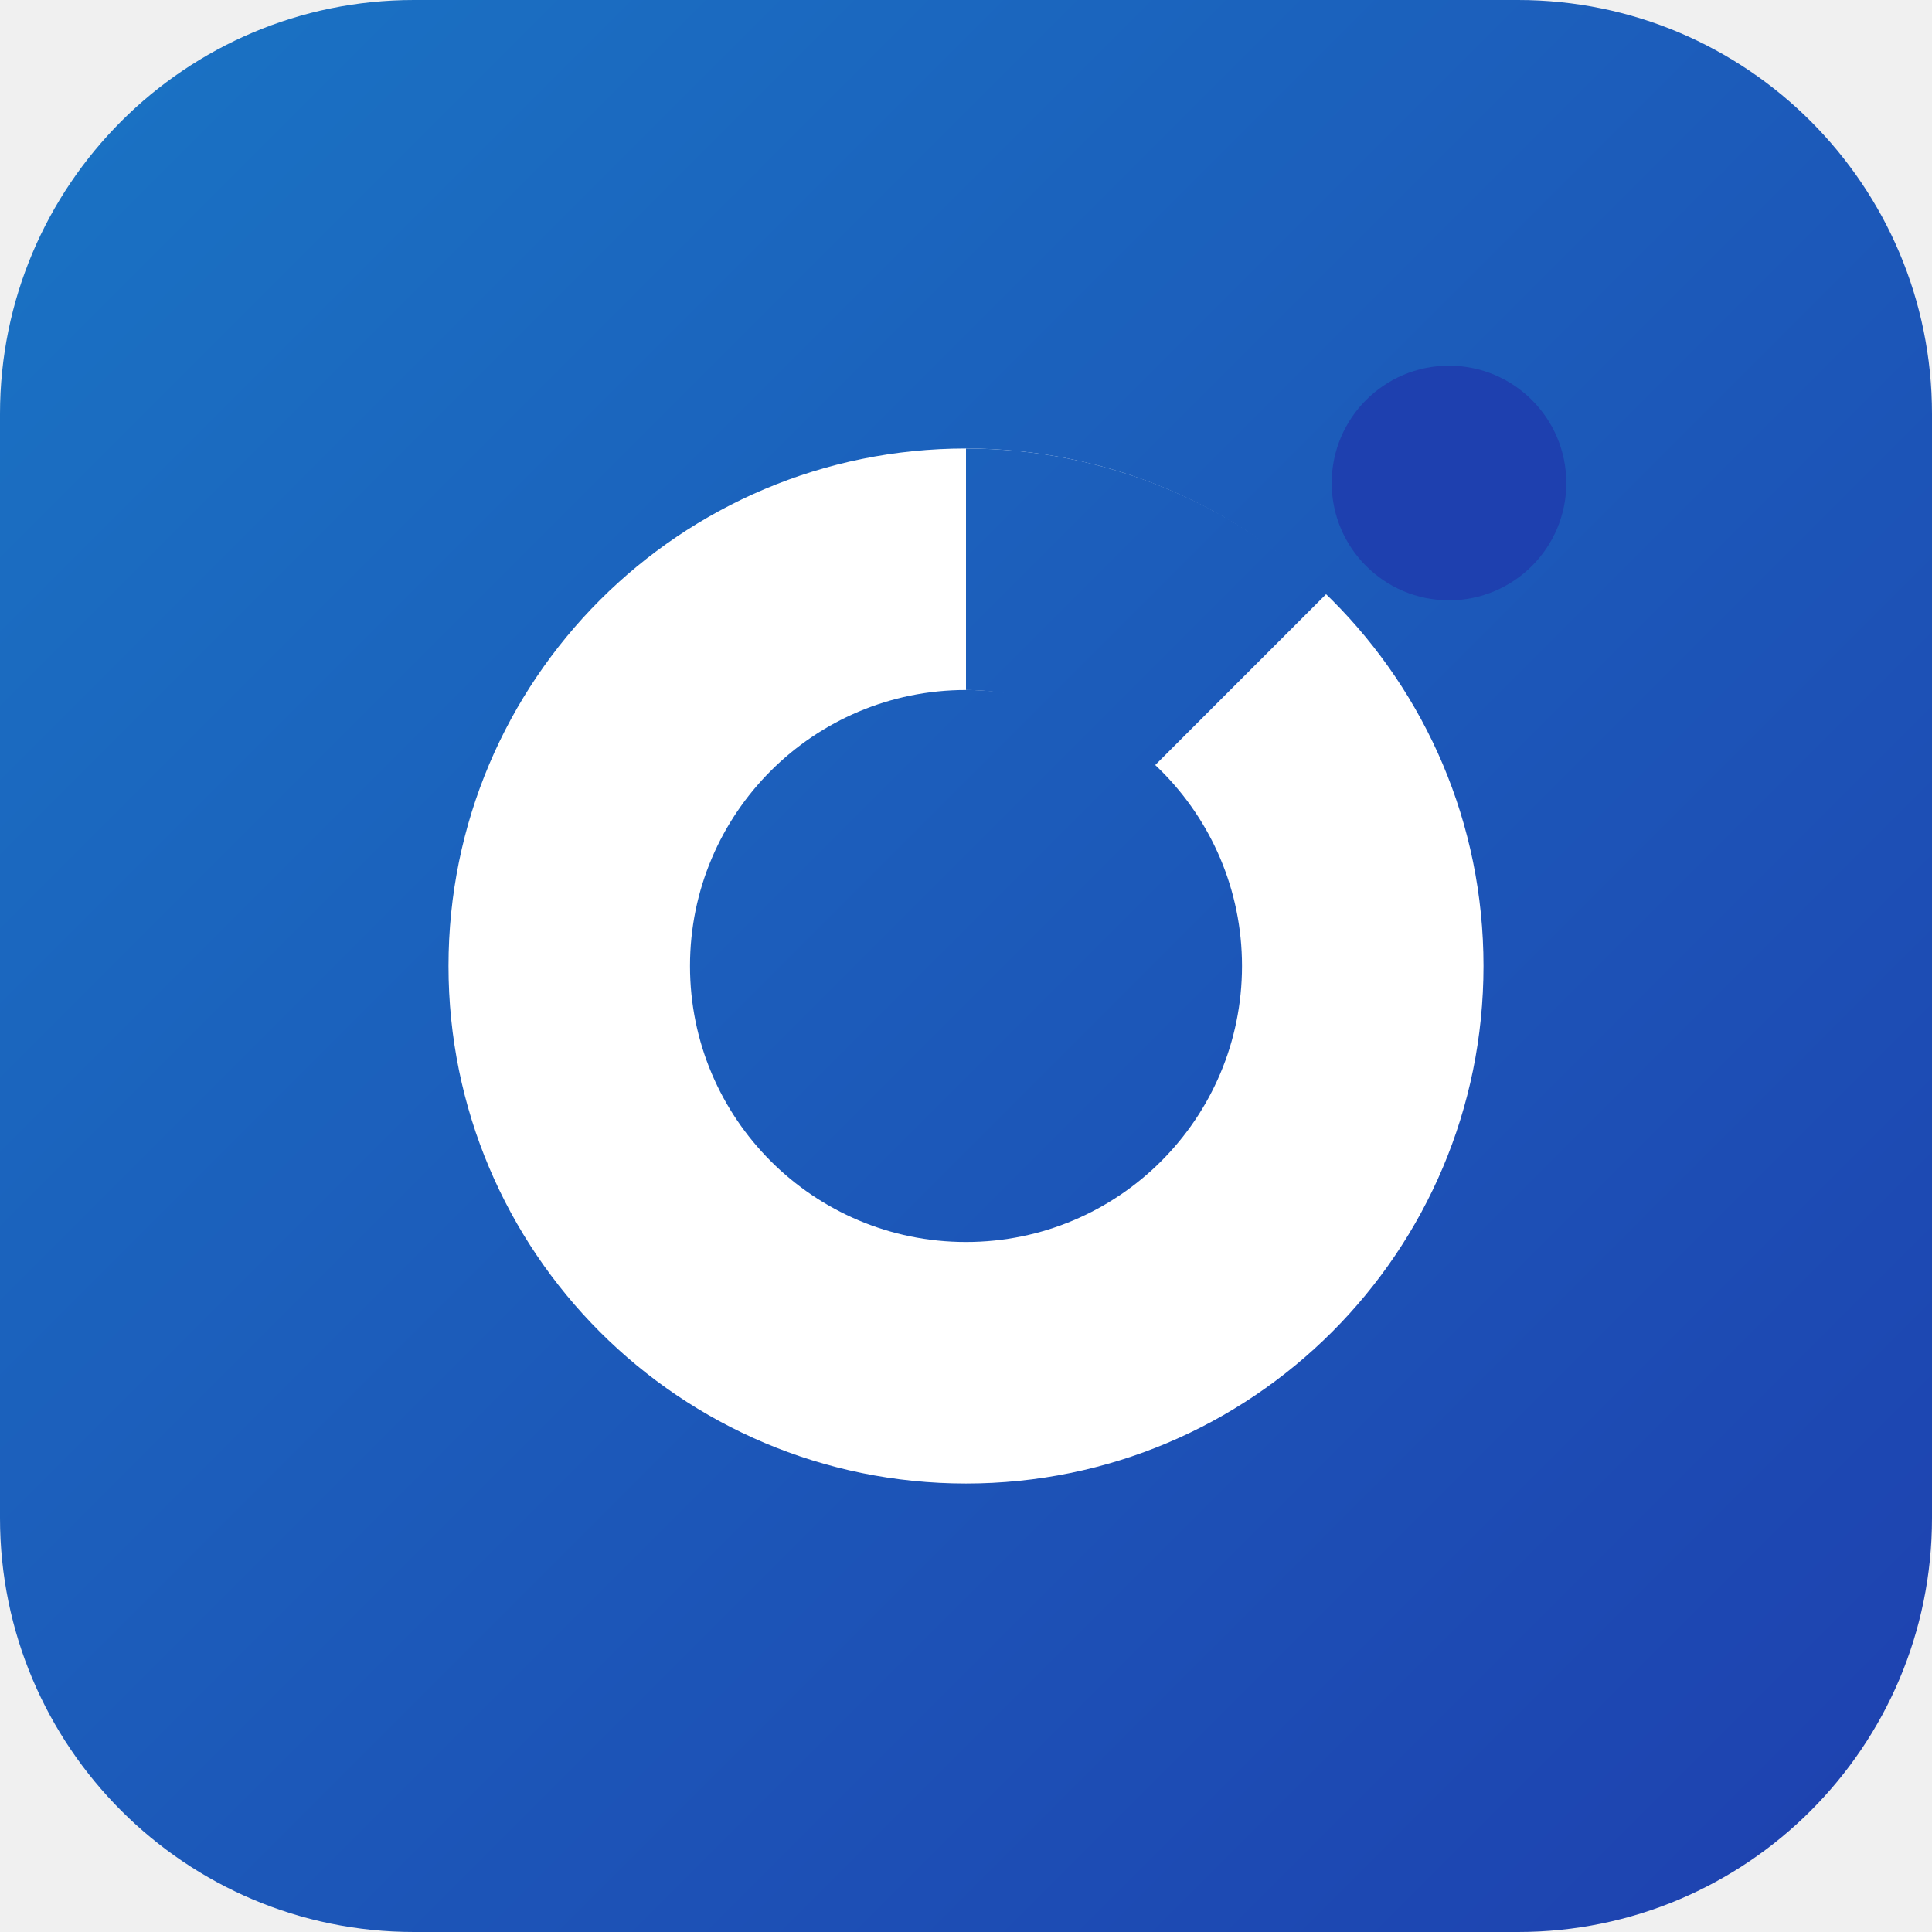
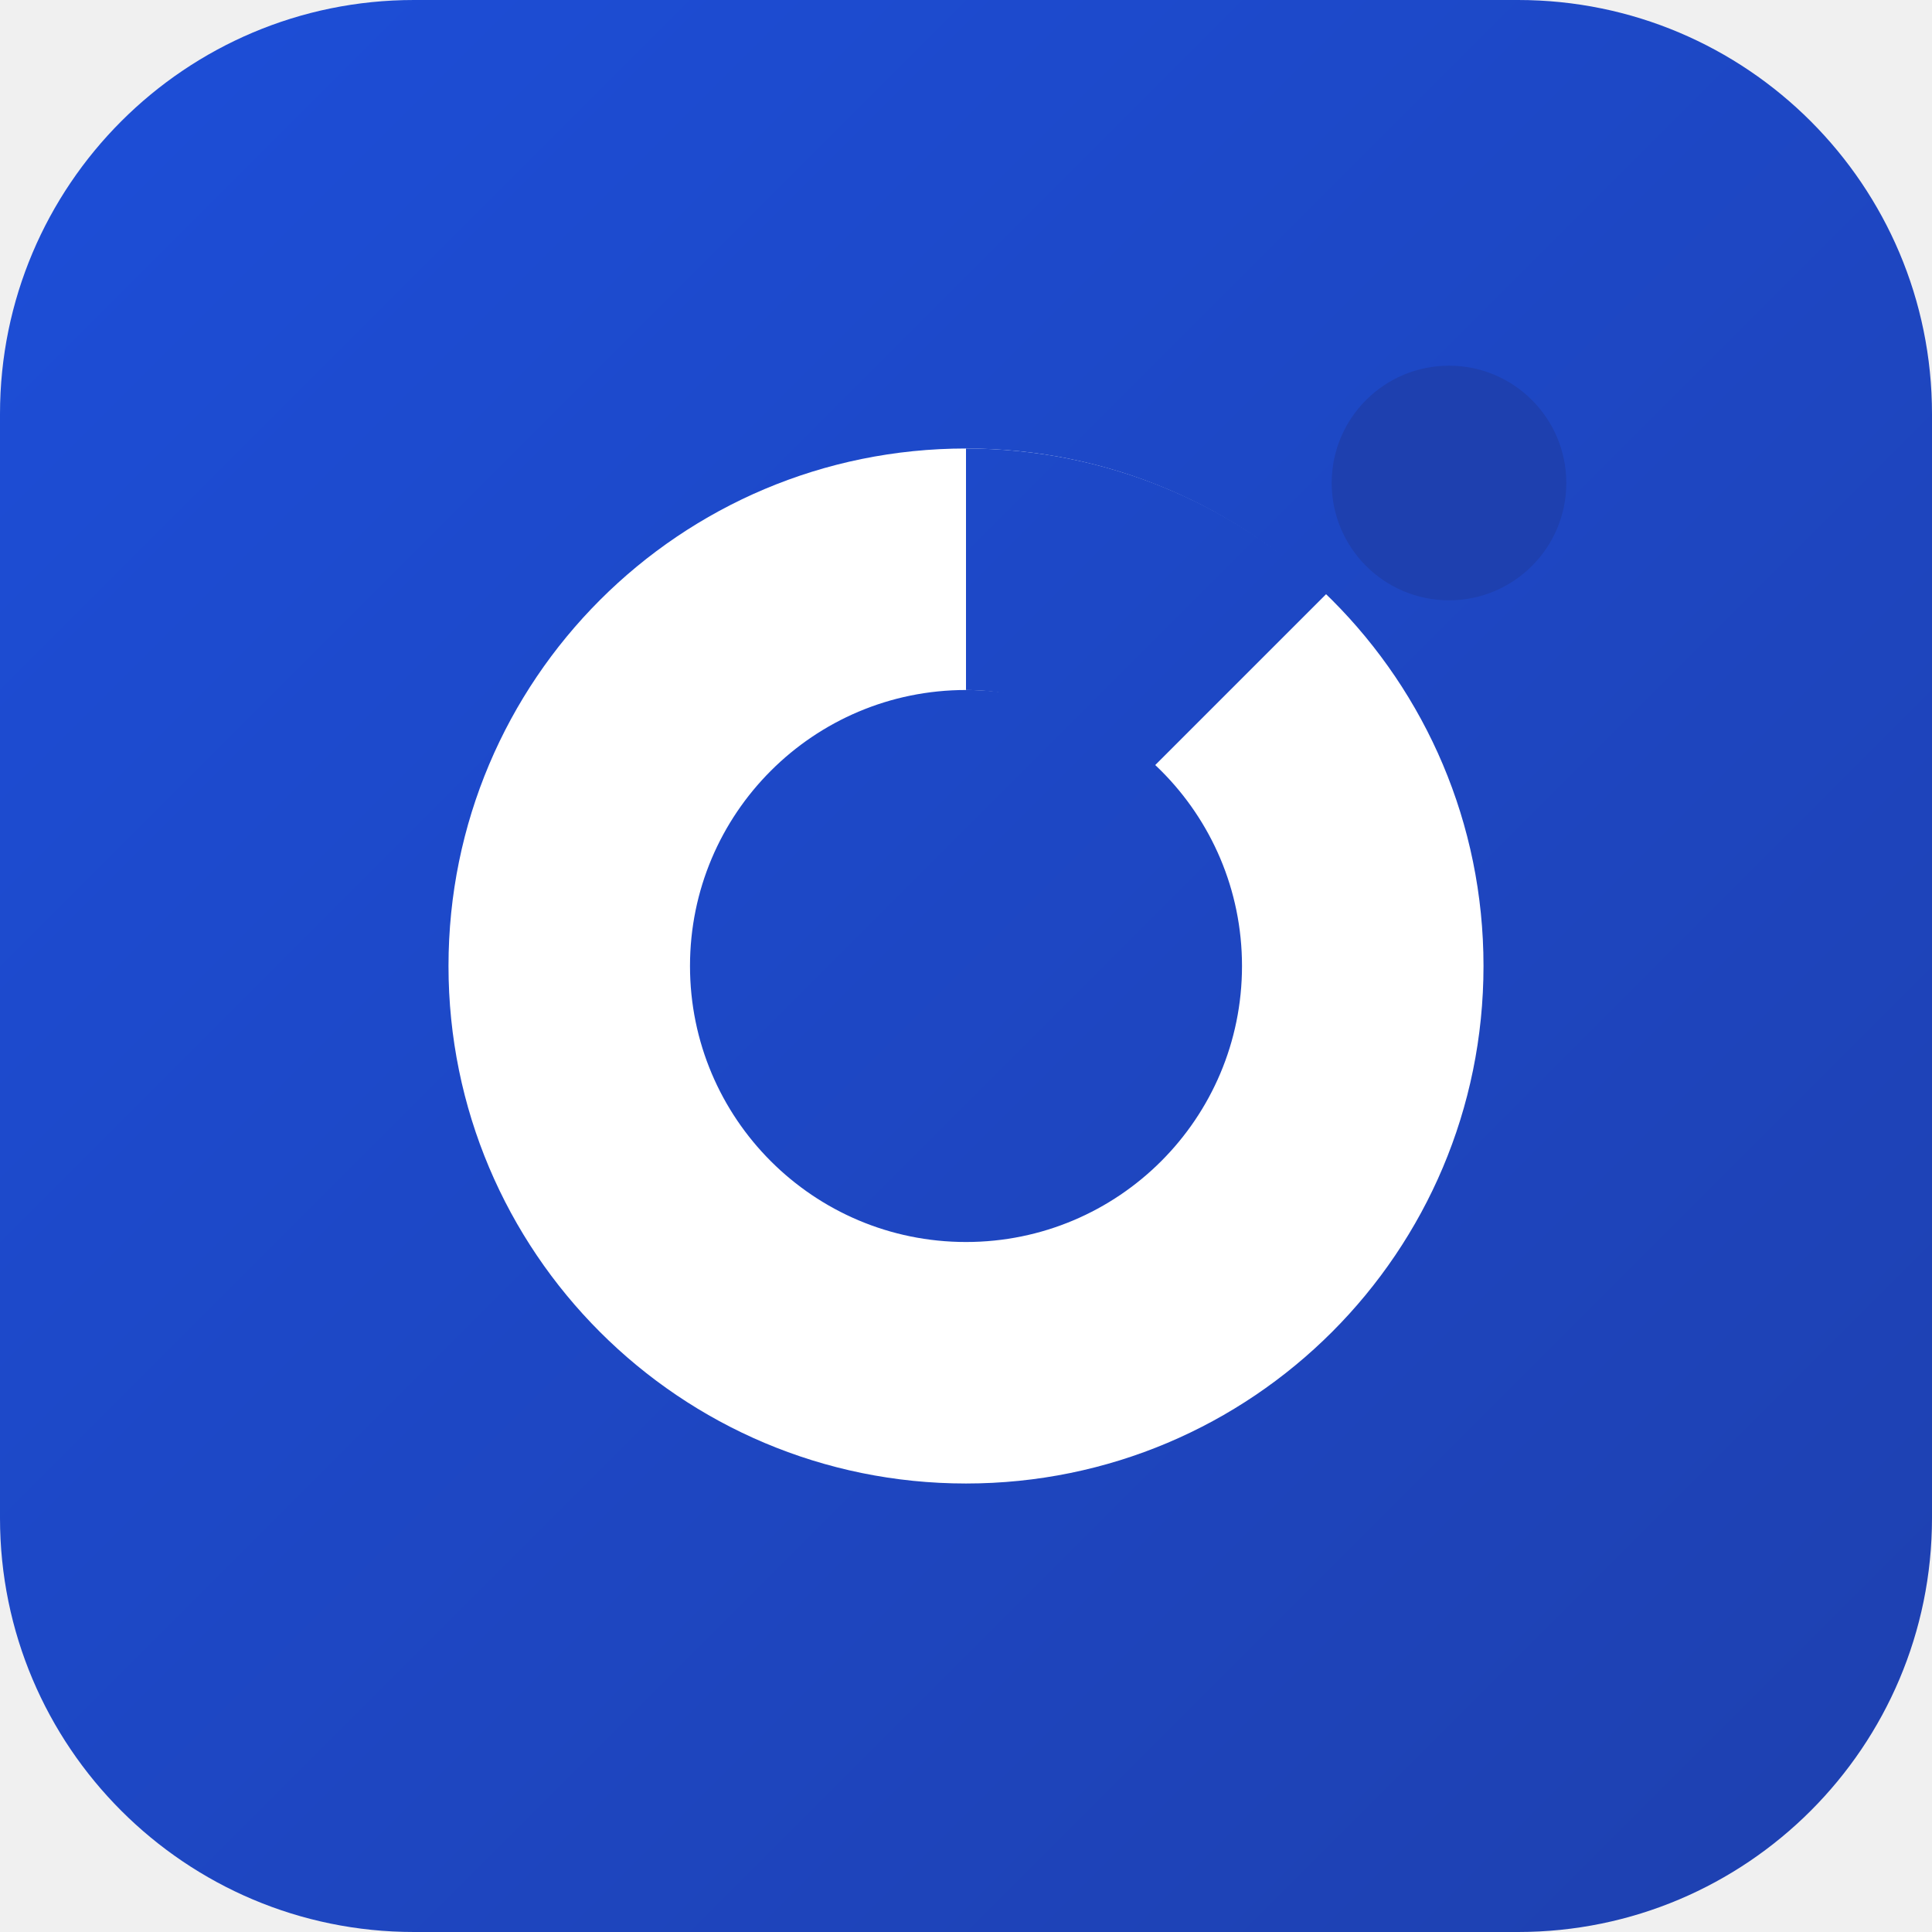
<svg xmlns="http://www.w3.org/2000/svg" width="56" height="56" viewBox="0 0 56 56" fill="none" role="img" aria-label="0kbot">
  <defs>
    <linearGradient id="markBg" x1="0" y1="0" x2="56" y2="56" gradientUnits="userSpaceOnUse">
-       <stop stop-color="#1A74C4" />
+       <stop stop-color="#1D4ED8" />
      <stop offset="1" stop-color="#1E40AF" />
    </linearGradient>
  </defs>
  <rect x="0" y="0" width="56" height="56" rx="12" fill="url(#markBg)" />
  <path d="M28 13C19.71 13 13 19.71 13 28C13 36.29 19.71 43 28 43C36.29 43 43 36.29 43 28C43 19.71 36.29 13 28 13ZM28 20C32.42 20 36 23.58 36 28C36 32.42 32.42 36 28 36C23.58 36 20 32.42 20 28C20 23.58 23.58 20 28 20Z" fill="white" />
  <path d="M28 13C32.05 13 35.74 14.6 38.46 17.2L33.4 22.26C32 21.05 30.13 20 28 20V13Z" fill="url(#markBg)" />
  <circle cx="42" cy="14" r="3.4" fill="#1E40AF" />
</svg>
